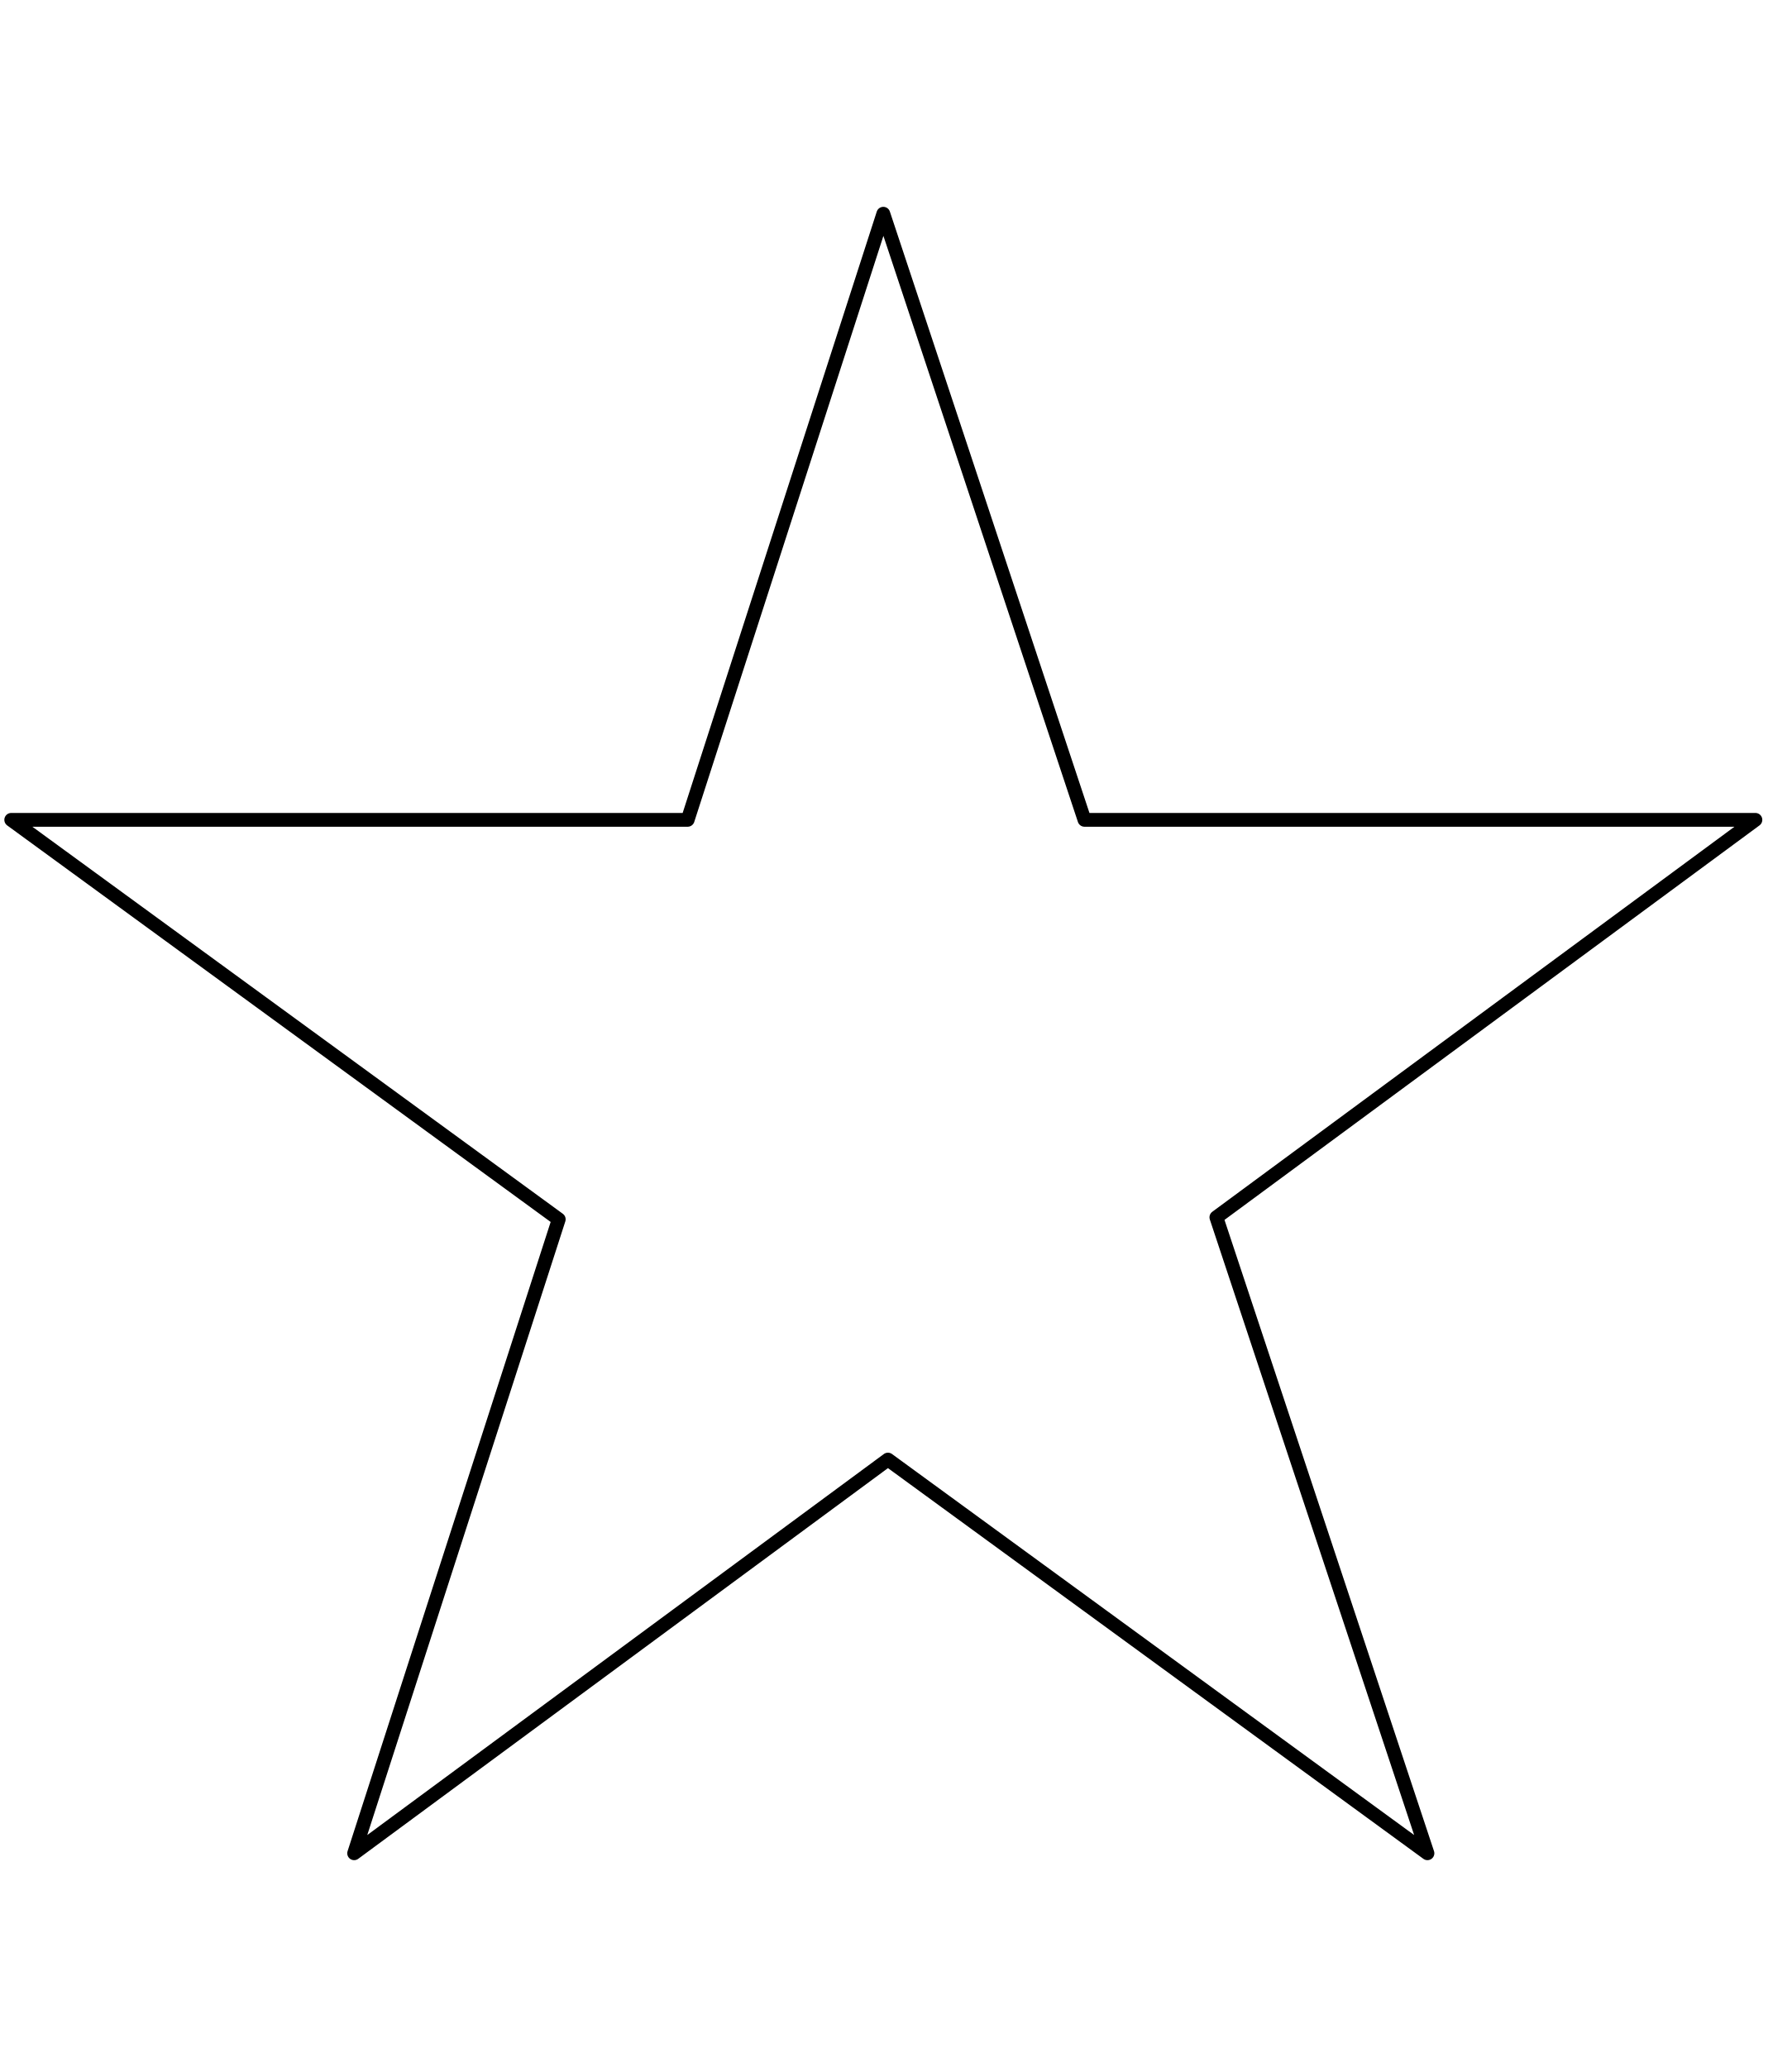
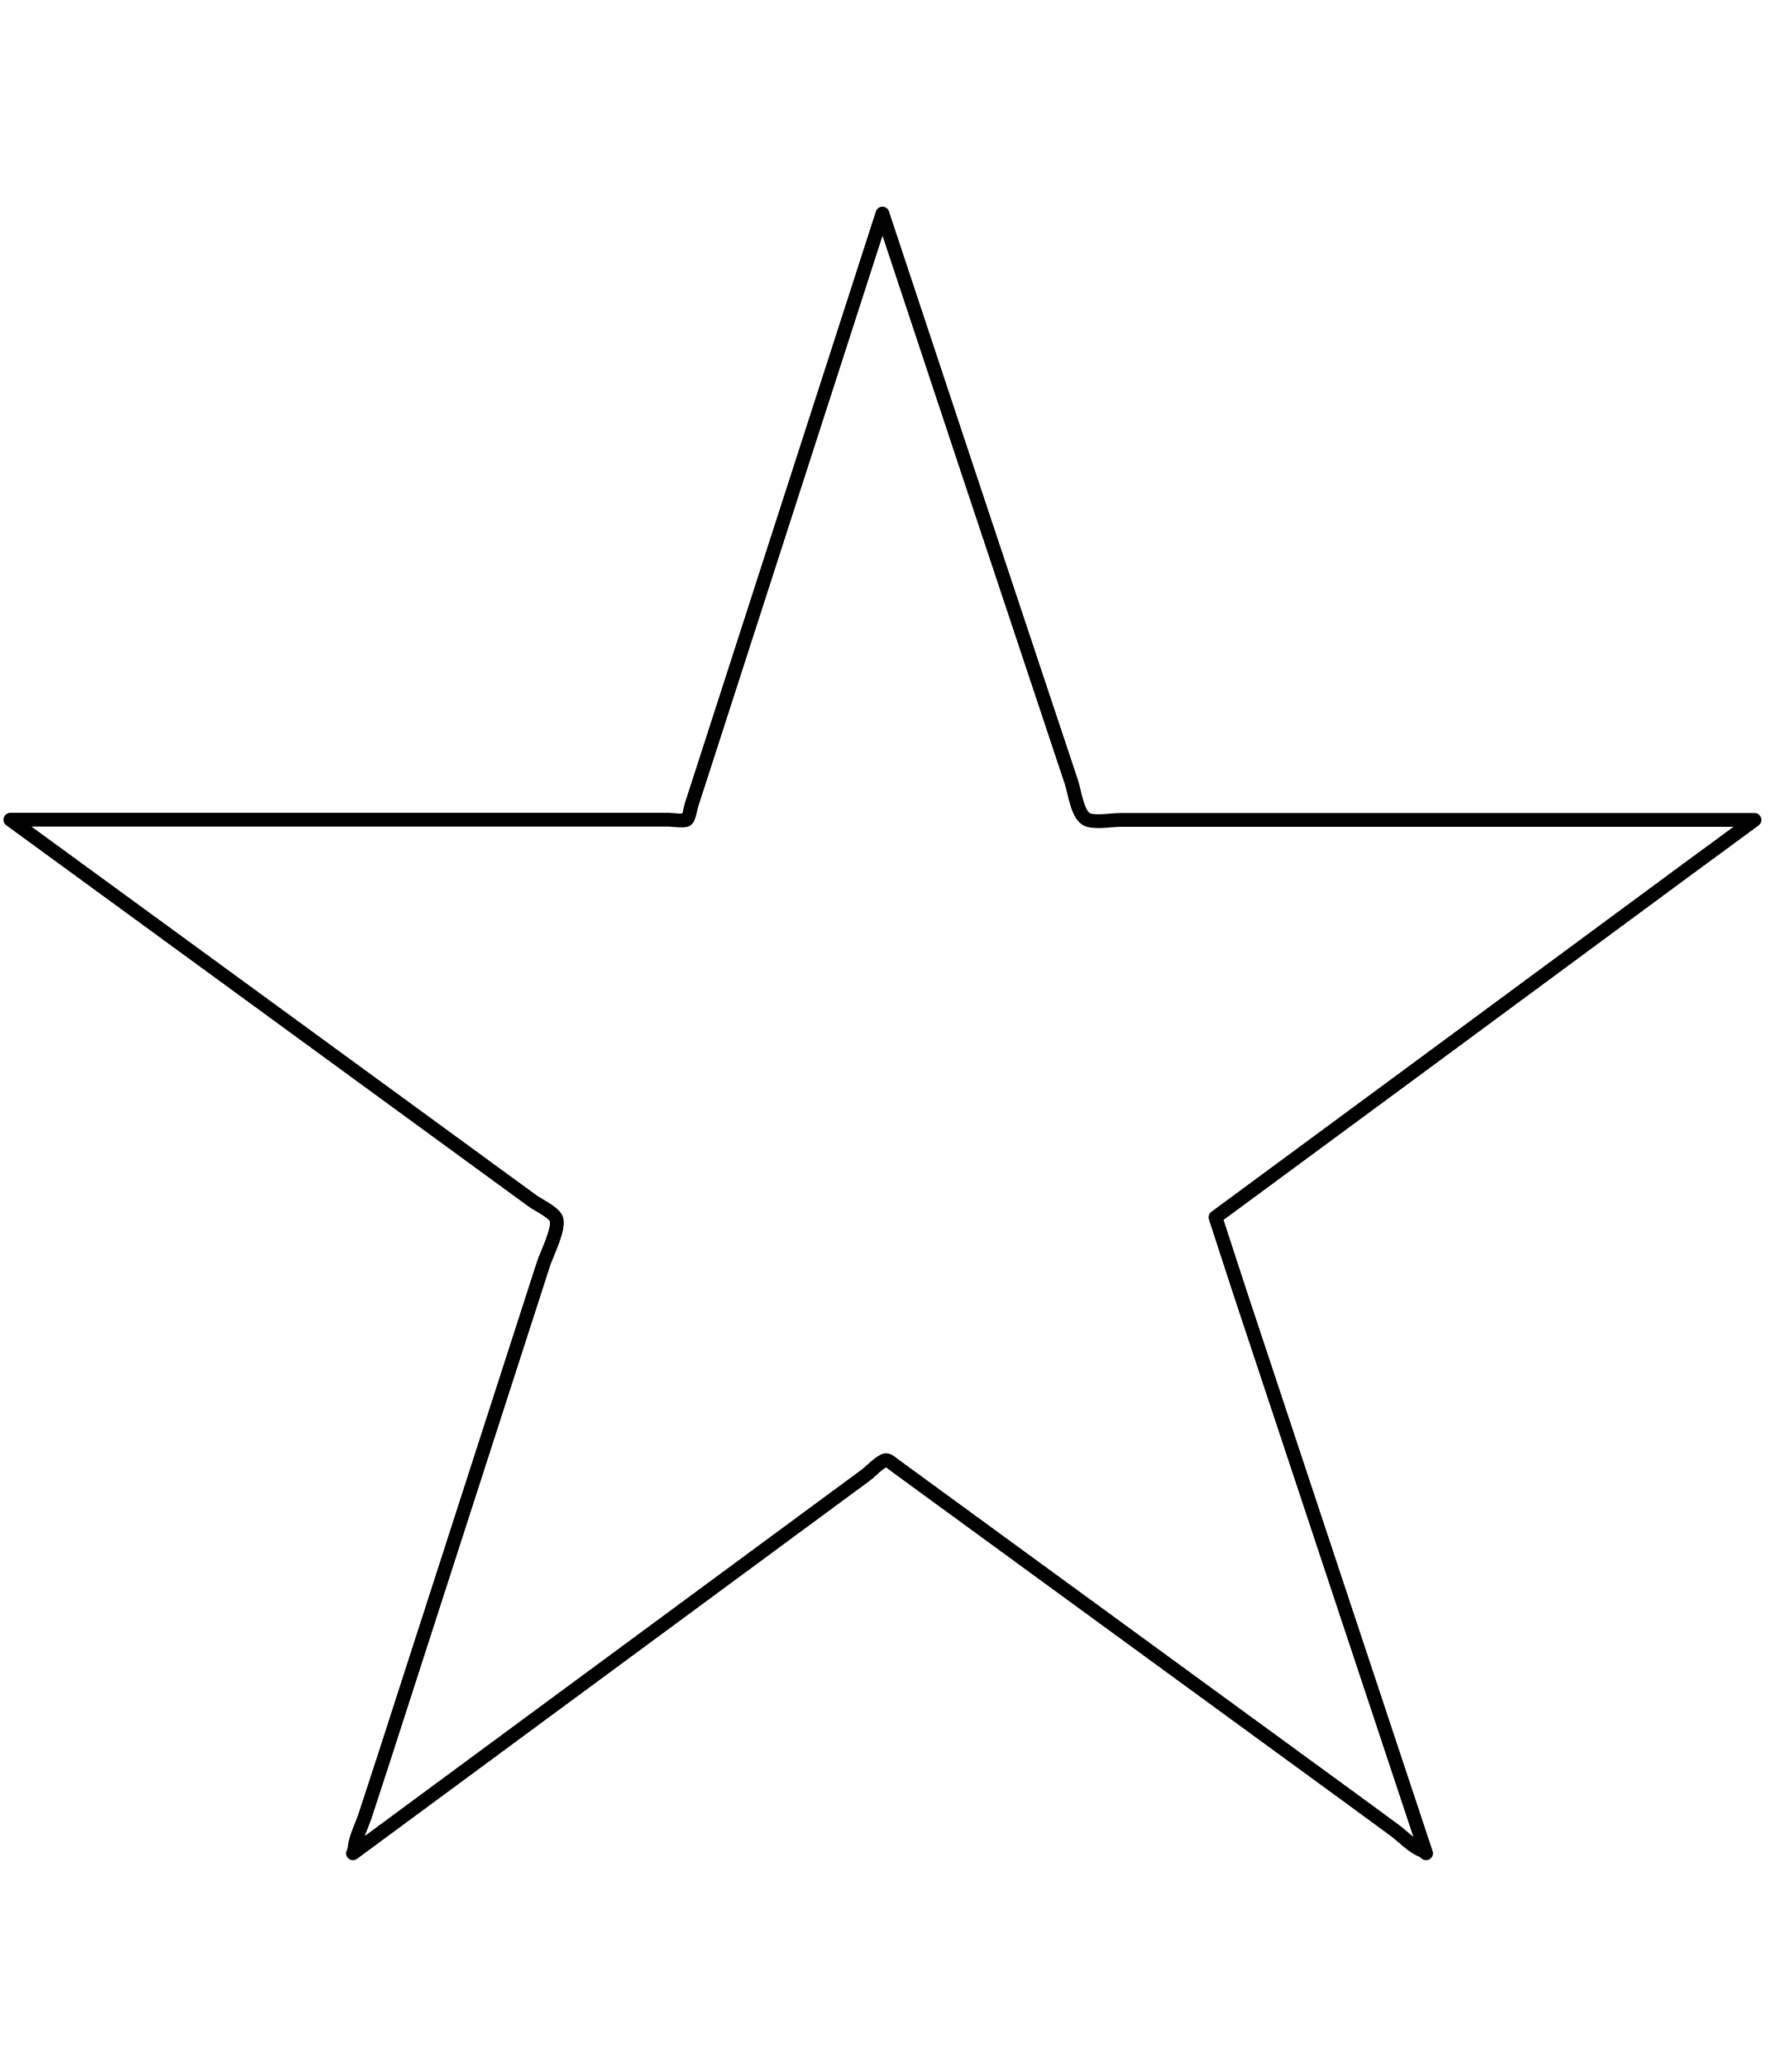
<svg xmlns="http://www.w3.org/2000/svg" width="260" height="300" viewBox="0 0 260 300">
-   <polygon points="176.51 176.68 254.73 118.99 157.37 118.99 128.18 31.02 99.79 118.99 1.63 118.99 81.08 176.97 51.39 268.98 128.85 211.84 207.14 268.98 176.51 176.68" fill="none" stroke="#000" stroke-linecap="round" stroke-linejoin="round" stroke-width="2" />
+   <path d="M176.38,176.68l26.5-19.54,42-31L254.6,119h-92c-1.32,0-3.44.42-4.71,0-1.52-.49-1.91-3.94-2.43-5.52l-15-45.06L128.05,31l-25.61,79.36-2.1,6.48c-.13.42-.34,1.87-.7,2.13s-2.18,0-2.67,0H1.5l26.41,19.28L70.5,169.35l6.73,4.91c.83.61,2.94,1.59,3.44,2.52.69,1.27-1.35,5.24-1.81,6.67L63.62,230.67,55.8,254.9,53,263.48c-.47,1.45-1.45,3.3-1.56,4.82a2.84,2.84,0,0,1-.22.68l26.32-19.42,41.78-30.81,6.38-4.7c.59-.44,2.12-2.07,2.88-2.13.43,0,1,.6,1.43.88l4.9,3.58,40.33,29.44,20.17,14.72,7,5.13c1.15.85,2.64,2.44,4,2.92a2.78,2.78,0,0,1,.53.39l-10.38-31.27-16.44-49.56Z" fill="none" stroke="#000" stroke-linecap="round" stroke-linejoin="round" stroke-width="2" />
</svg>
